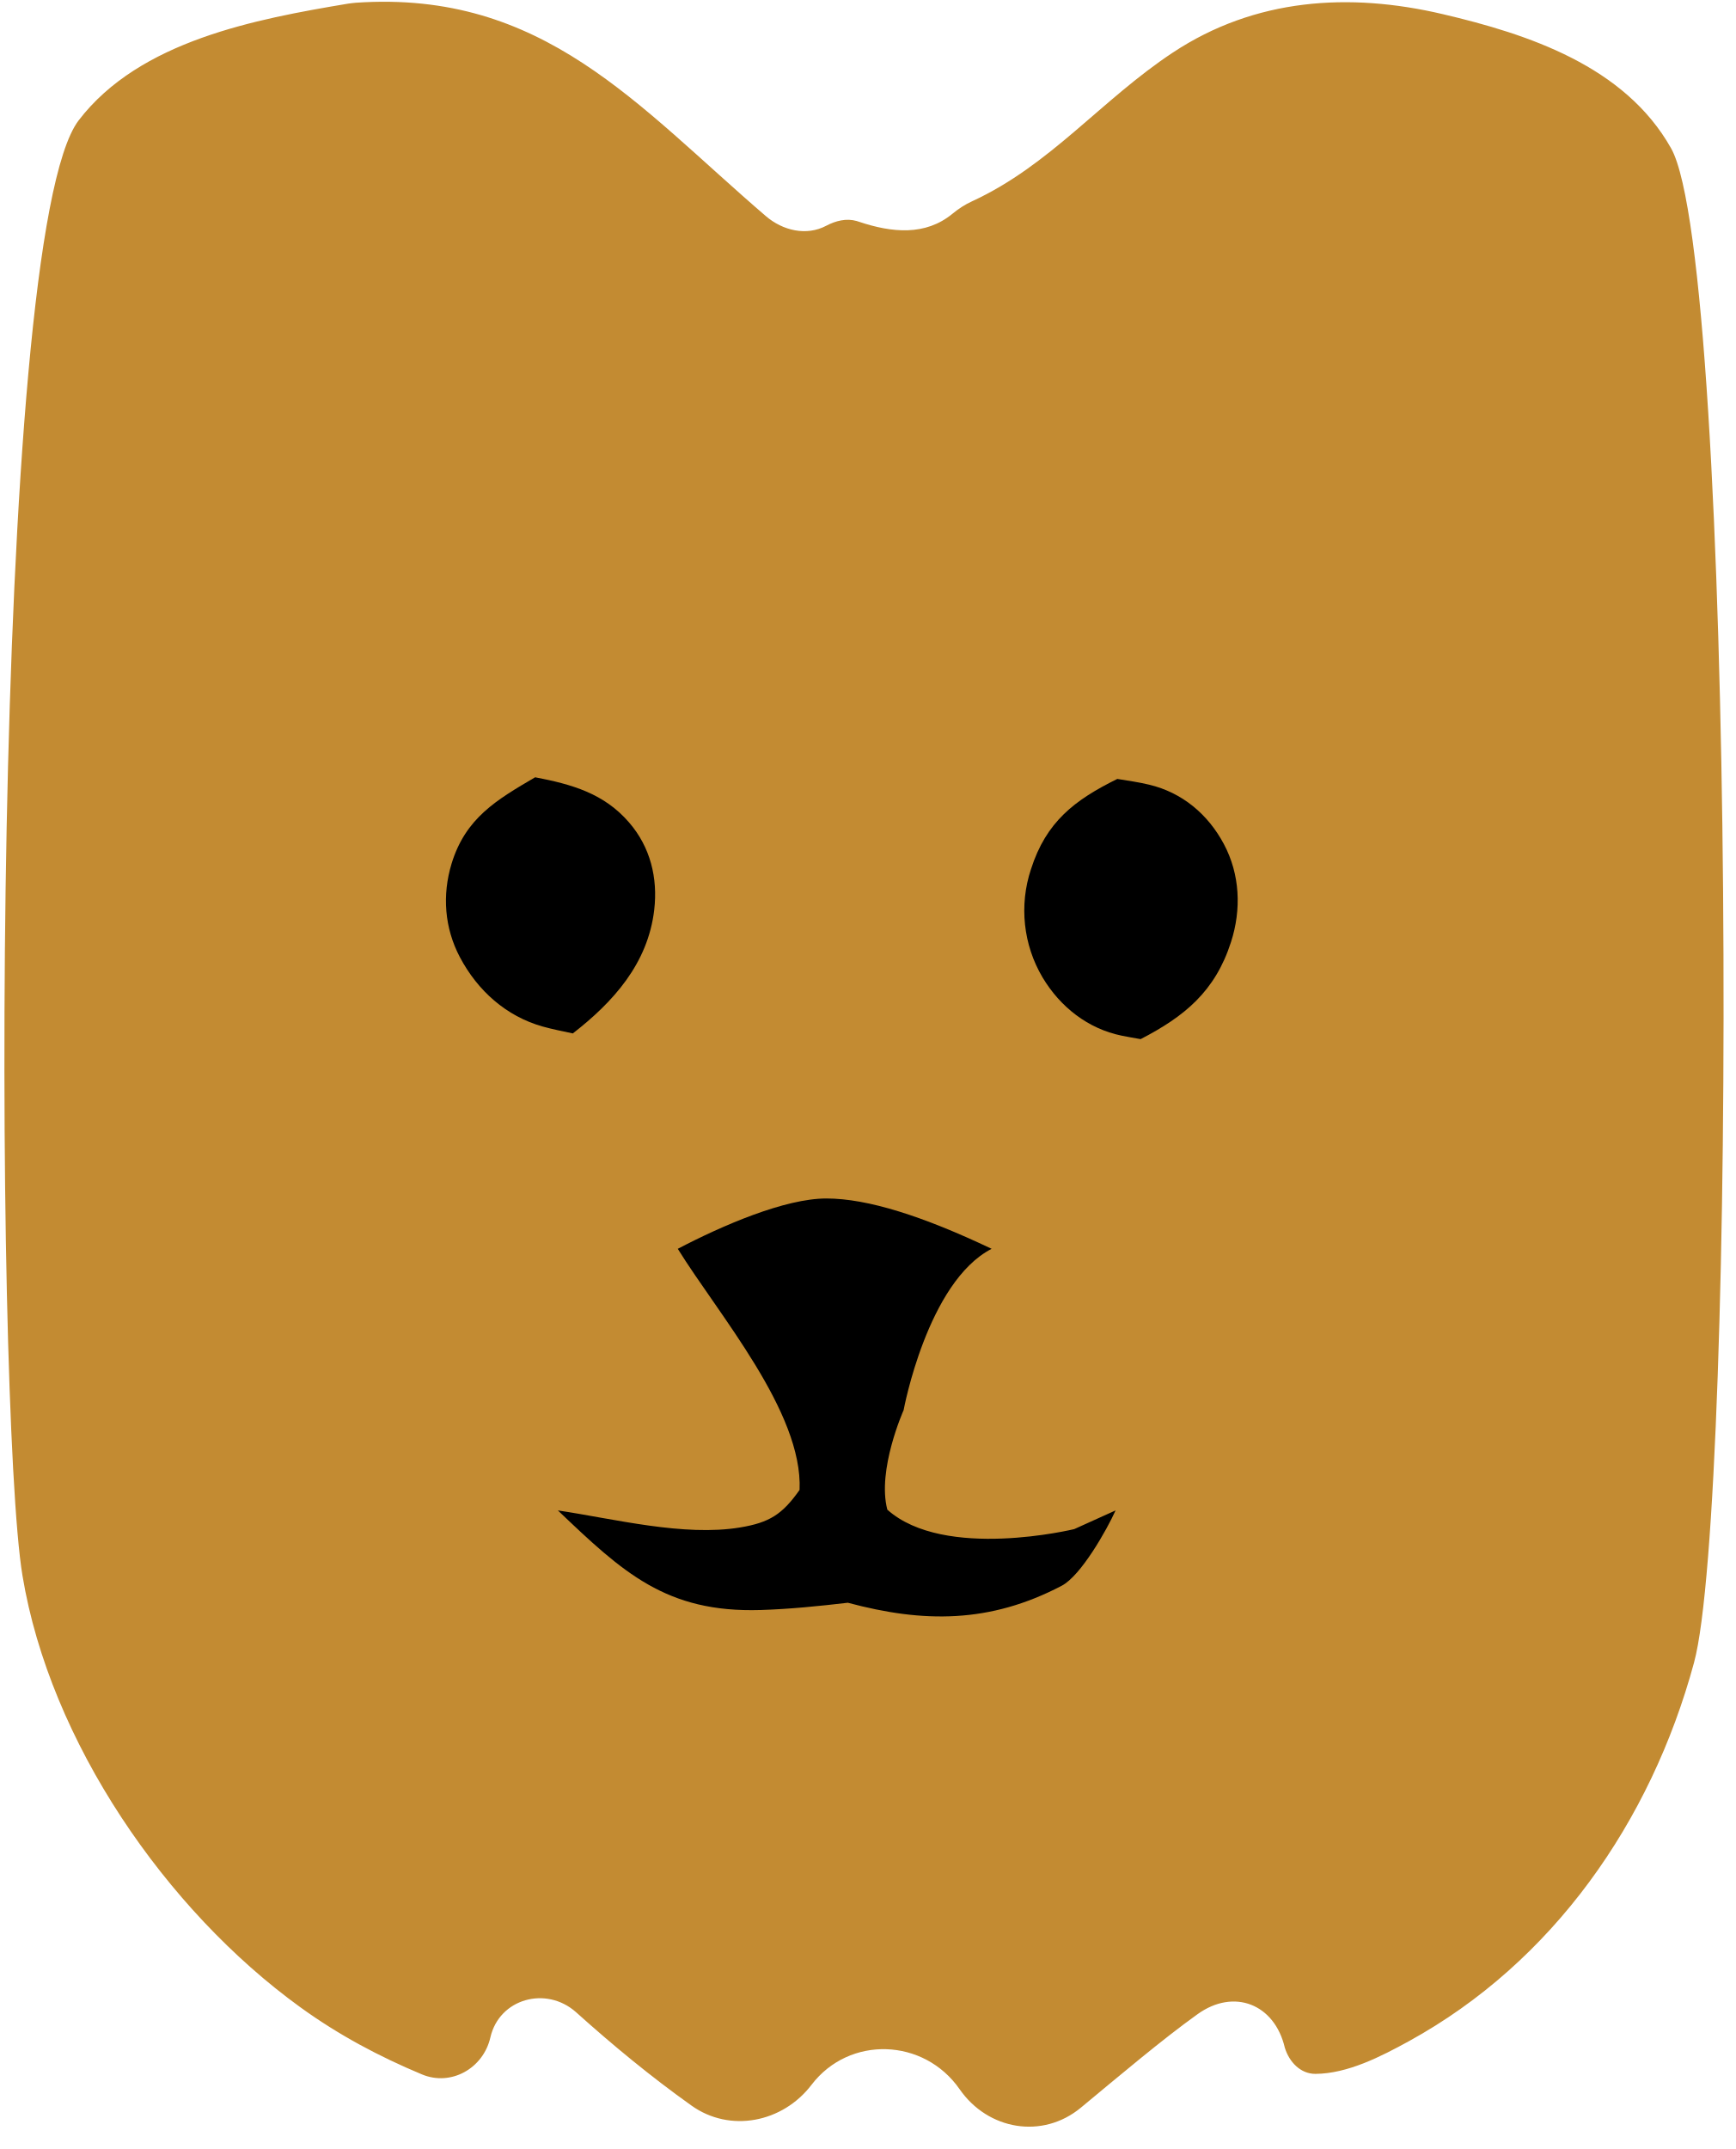
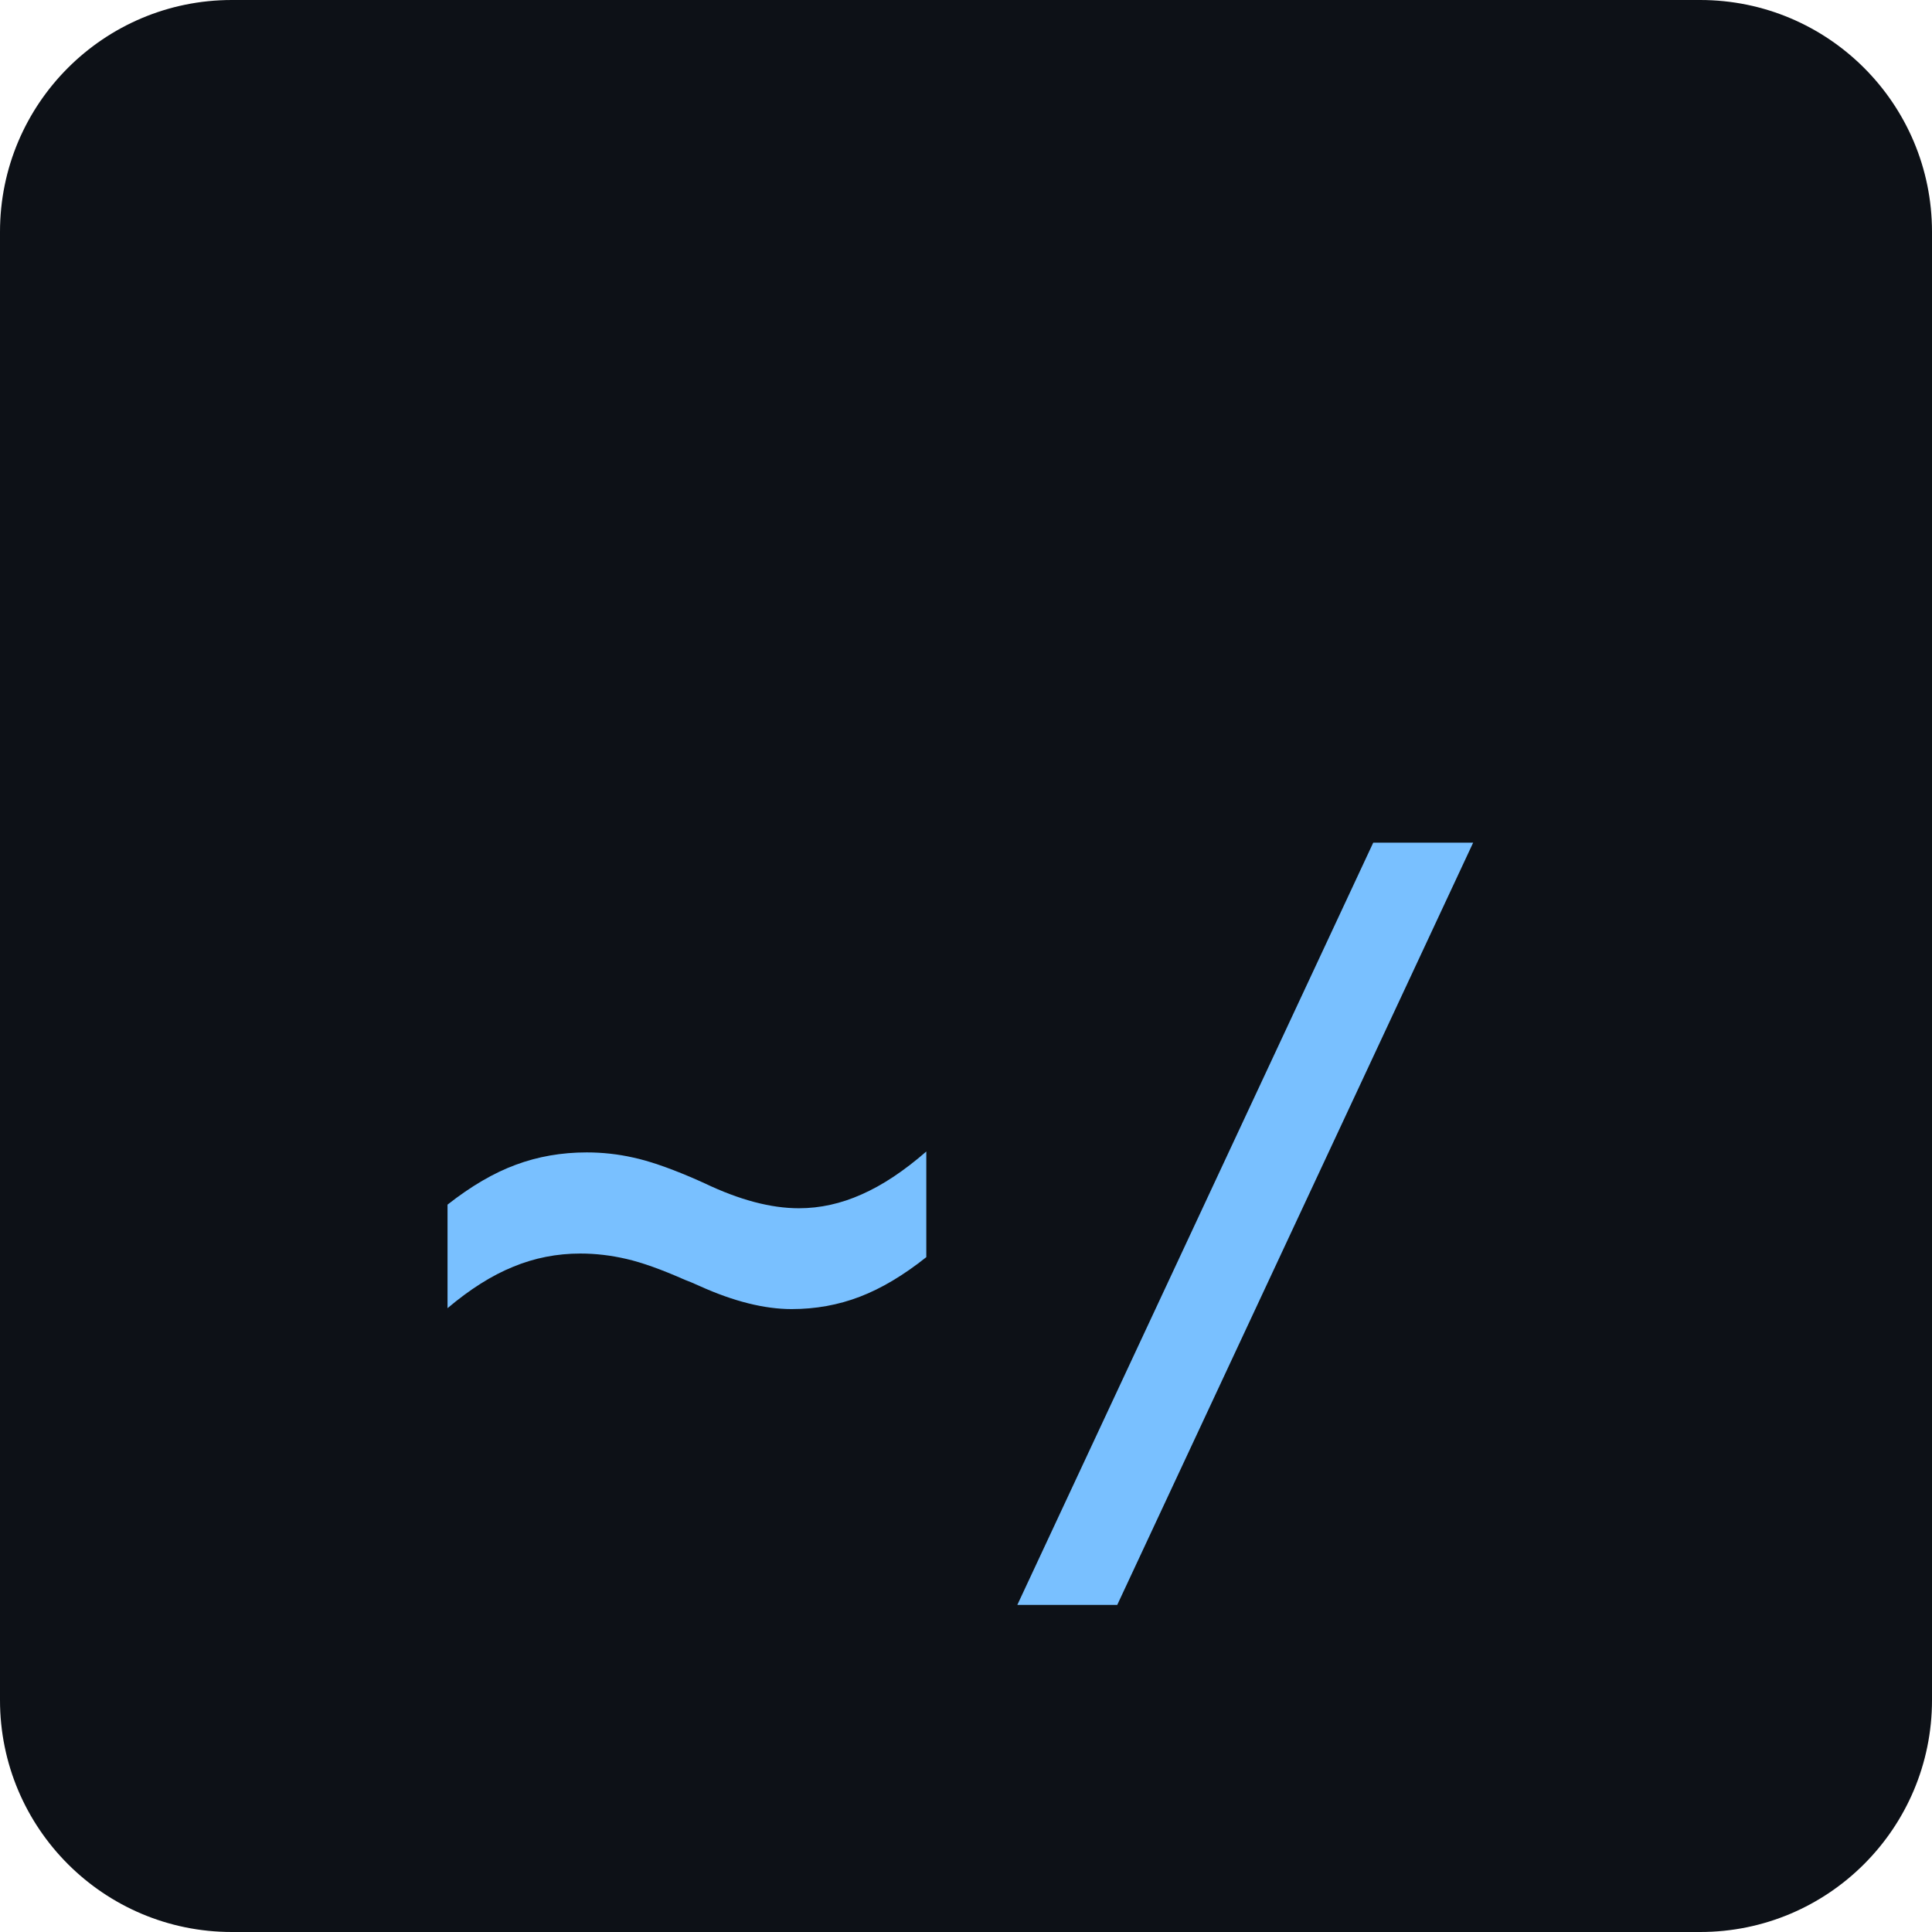
- <svg xmlns="http://www.w3.org/2000/svg" version="1.1" width="21" height="26">
-   <svg width="21" height="26" viewBox="0 0 21 26" fill="none">
-     <path d="M4.213 0.044C4.245 0.04 4.276 0.035 4.308 0.033C6.575 -0.122 7.714 1.281 9.267 2.614C9.473 2.791 9.76 2.858 9.999 2.731C10.113 2.671 10.243 2.638 10.367 2.674C10.376 2.677 10.386 2.68 10.395 2.683C10.796 2.817 11.198 2.855 11.525 2.587C11.599 2.526 11.678 2.474 11.764 2.435C12.711 1.999 13.326 1.209 14.193 0.636C15.188 -0.022 16.326 -0.095 17.459 0.171C18.491 0.413 19.663 0.798 20.223 1.795C21.01 3.199 21.02 18.202 20.5 20.116C19.977 22.045 18.789 23.74 17.051 24.695C16.712 24.881 16.308 25.089 15.918 25.091C15.737 25.091 15.601 24.947 15.548 24.774C15.424 24.246 14.933 24.052 14.492 24.369C14.063 24.676 13.539 25.12 13.08 25.5C12.616 25.884 11.957 25.772 11.613 25.277C11.182 24.657 10.279 24.623 9.82 25.224C9.472 25.68 8.834 25.808 8.367 25.474C7.877 25.125 7.42 24.748 6.971 24.345C6.61 24.023 6.041 24.18 5.934 24.651C5.848 25.025 5.458 25.245 5.105 25.097C4.588 24.881 4.1 24.622 3.633 24.284C2.01 23.11 0.605 21.074 0.272 19.063C-0.068 17.015 -0.126 2.861 0.953 1.455C1.691 0.492 3.095 0.231 4.213 0.044Z" fill="#C38B32" />
-     <path d="M10 14.5C10.5 14.5 11.172 14.715 12 15.109C11.222 15.509 10.935 17.061 10.935 17.061C10.935 17.061 10.611 17.785 10.738 18.265C11.43 18.883 13 18.5 13 18.5L13.5 18.274C13.396 18.505 13.082 19.064 12.847 19.186C11.978 19.641 11.177 19.637 10.26 19.391C9.91 19.432 9.557 19.468 9.205 19.479C8.06 19.514 7.537 19.023 6.751 18.274C7.433 18.376 8.276 18.593 8.957 18.48C9.313 18.421 9.468 18.321 9.676 18.026C9.717 17.084 8.694 15.903 8.202 15.109C8.748 14.823 9.5 14.5 10 14.5Z" fill="black" />
-     <path d="M13.521 9.424C13.65 9.445 13.78 9.463 13.908 9.494C14.305 9.589 14.618 9.85 14.811 10.213C15.006 10.579 15.024 11.004 14.897 11.397C14.705 11.995 14.335 12.297 13.803 12.572C13.726 12.558 13.649 12.546 13.573 12.53C13.168 12.447 12.831 12.185 12.616 11.825C12.383 11.432 12.331 10.953 12.476 10.517C12.66 9.941 13.005 9.679 13.521 9.424Z" fill="black" />
-     <path d="M6.476 9.404C6.918 9.489 7.309 9.598 7.613 9.951C7.87 10.248 7.962 10.621 7.917 11.008C7.841 11.659 7.42 12.124 6.932 12.503C6.81 12.477 6.686 12.453 6.565 12.419C6.126 12.295 5.78 11.987 5.565 11.58C5.379 11.227 5.349 10.83 5.465 10.448C5.634 9.897 6.008 9.678 6.476 9.404Z" fill="black" />
-   </svg>
-   <style>@media (prefers-color-scheme: light) { :root { filter: none; } }
- @media (prefers-color-scheme: dark) { :root { filter: none; } }
- </style>
+ <svg xmlns="http://www.w3.org/2000/svg" viewBox="0 0 100 100">
+   <rect width="100" height="100" fill="#0d1117" rx="12" />
+   <text x="50" y="62" font-family="'JetBrains Mono', 'DejaVu Sans Mono', monospace" font-size="48" font-weight="bold" fill="#79c0ff" text-anchor="middle" dominant-baseline="central">~/</text>
</svg>
